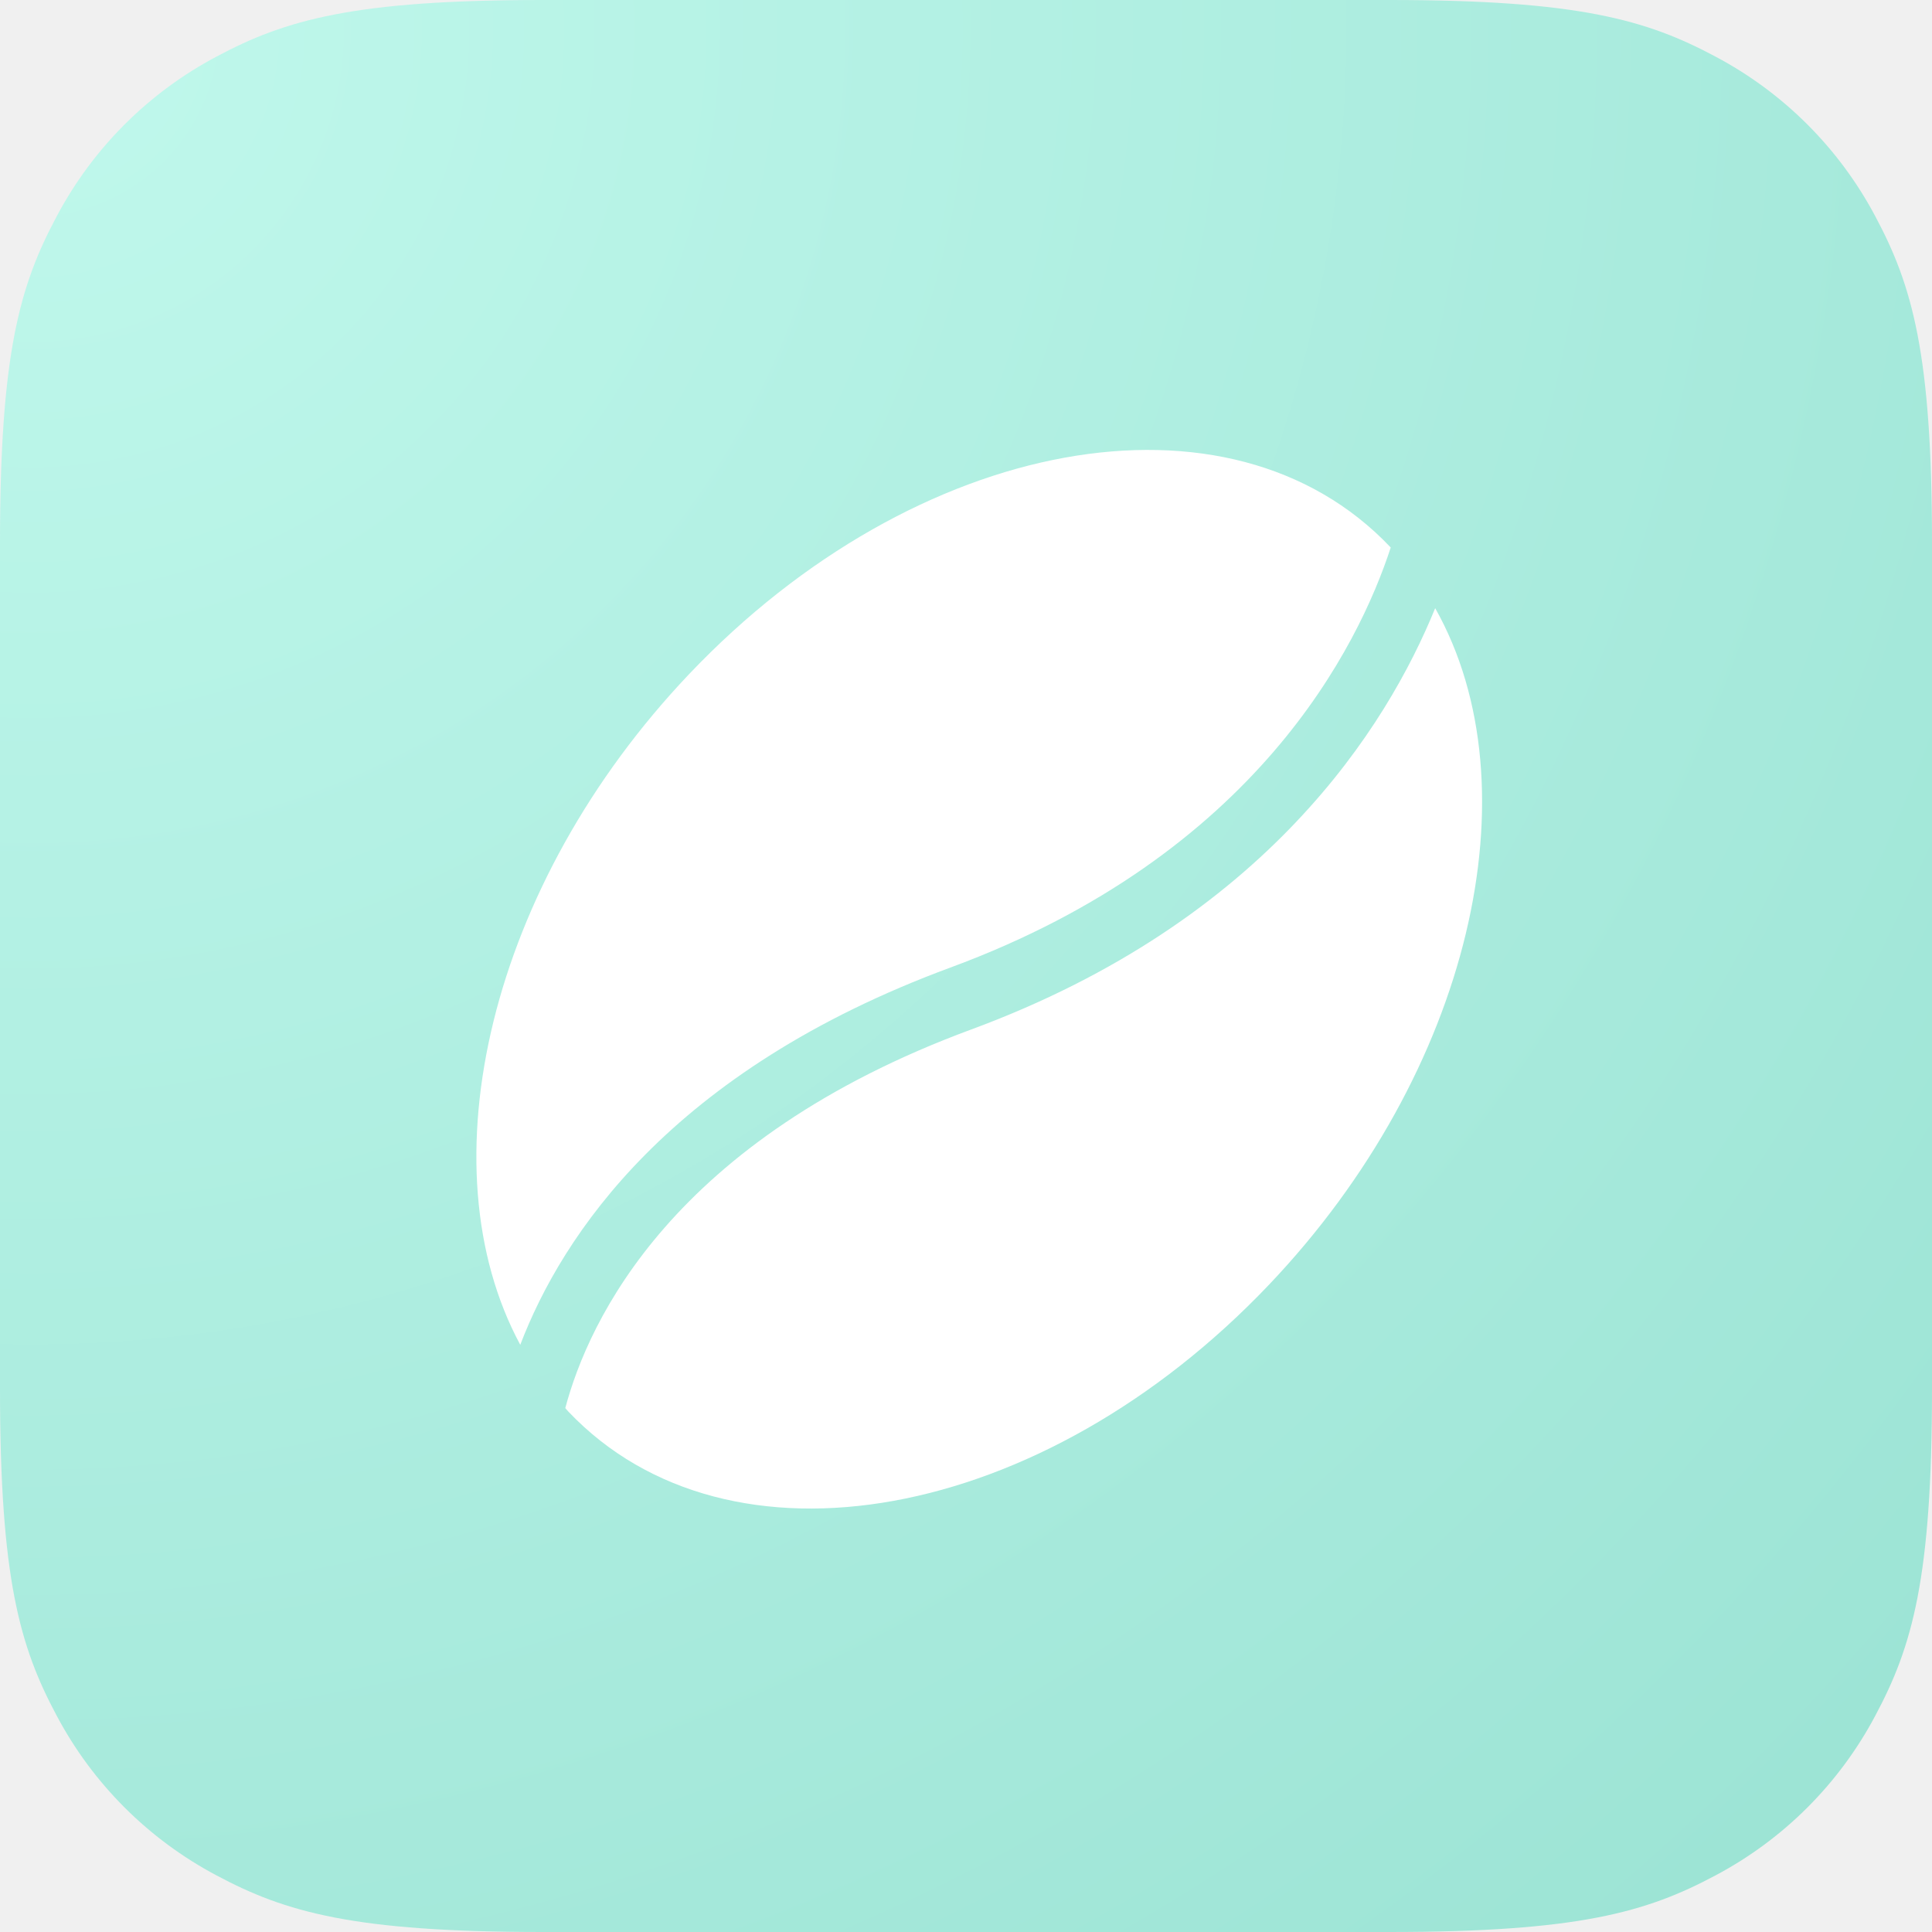
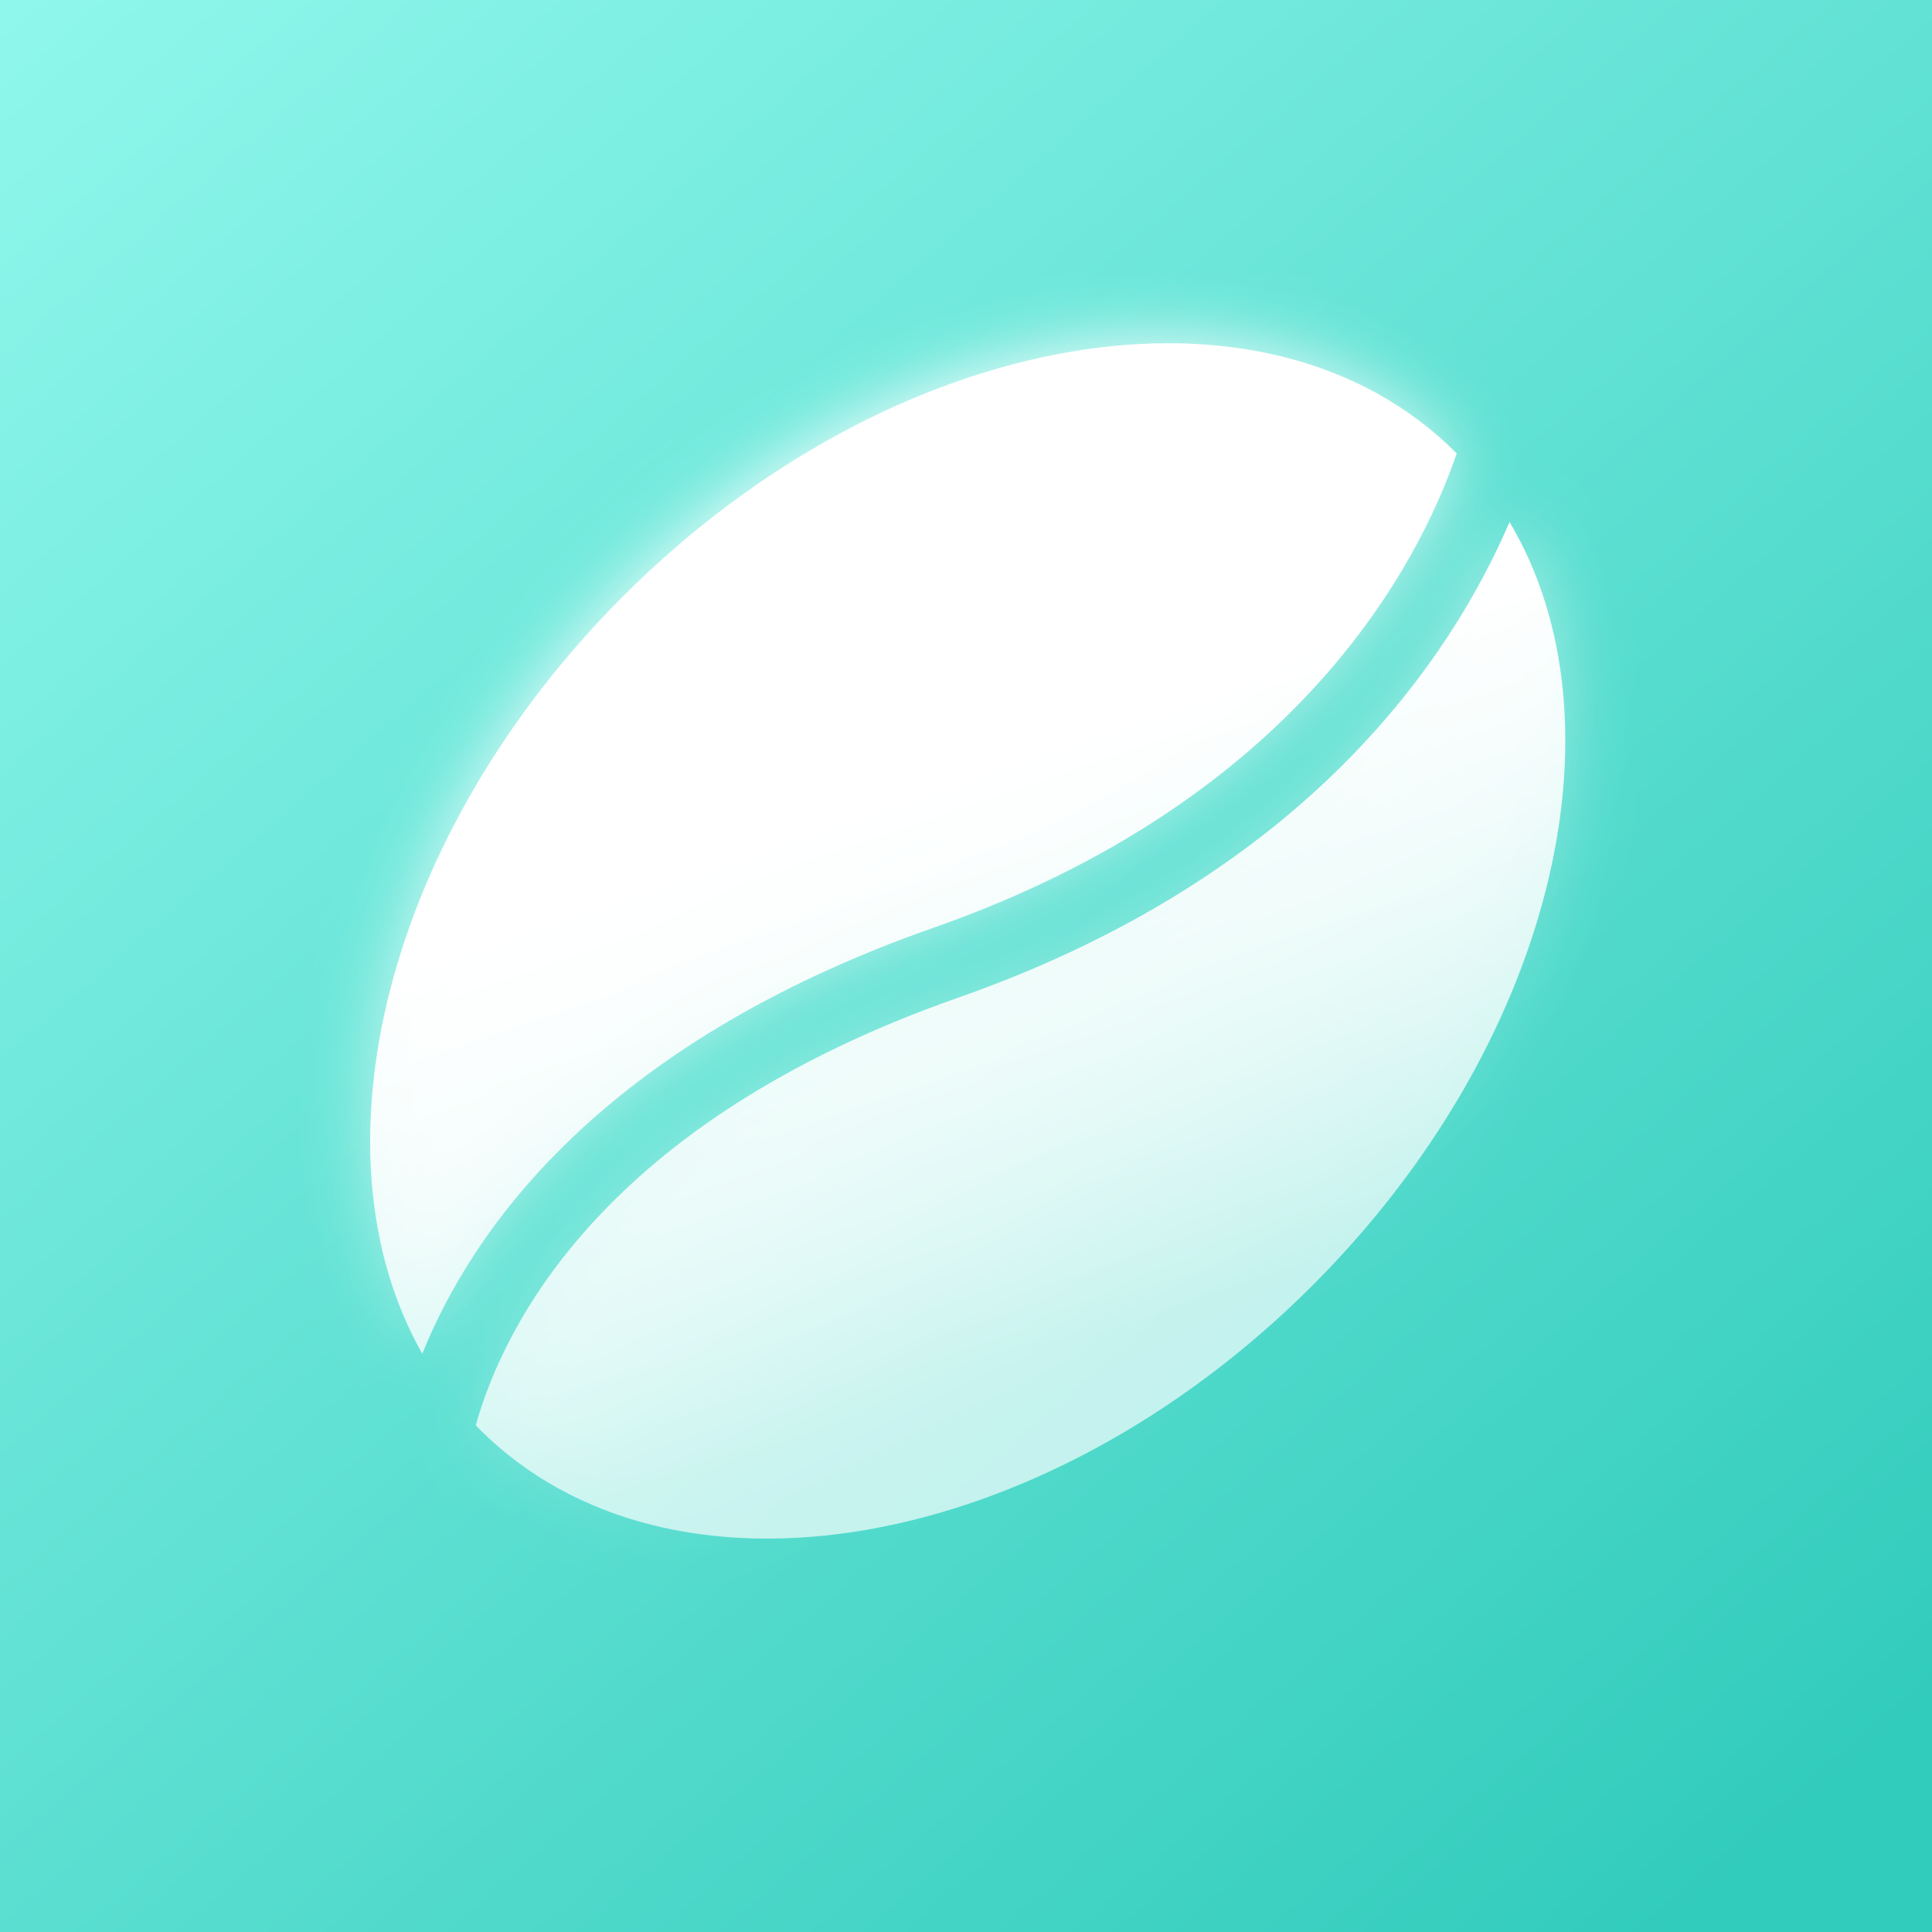
- <svg xmlns="http://www.w3.org/2000/svg" width="73" height="73">
+ <svg xmlns="http://www.w3.org/2000/svg" width="56" height="56" fill="none">
+   <path fill="url(#paint0_linear)" d="M0 0h56v56H0z" />
+   <path d="M12.24 39.239c-3.327-5.869-1.063-15.071 5.82-21.956 7.818-7.816 18.625-9.679 24.144-4.161a.212.212 0 0 0 .02.022c-1.104 3.213-4.621 10.05-15.163 13.746-9.658 3.387-13.383 8.774-14.82 12.349zm26.715-17.101c-2.522 2.523-6.105 5-11.181 6.78-10.302 3.613-13.18 9.527-13.983 12.392.039.038.07.08.107.115 5.517 5.518 16.326 3.654 24.142-4.162 6.955-6.955 9.192-16.276 5.715-22.134-.837 1.951-2.292 4.5-4.8 7.008z" fill="url(#paint1_linear)" />
+   <g filter="url(#filter0_f)">
+     <path d="M12.24 39.239c-3.327-5.869-1.063-15.071 5.82-21.956 7.818-7.816 18.625-9.679 24.144-4.161a.212.212 0 0 0 .02.022c-1.104 3.213-4.621 10.05-15.163 13.746-9.658 3.387-13.383 8.774-14.82 12.349zm26.715-17.101c-2.522 2.523-6.105 5-11.181 6.78-10.302 3.613-13.18 9.527-13.983 12.392.039.038.07.08.107.115 5.517 5.518 16.326 3.654 24.142-4.162 6.955-6.955 9.192-16.276 5.715-22.134-.837 1.951-2.292 4.5-4.8 7.008z" fill="url(#paint2_linear)" />
+   </g>
  <defs>
-     <radialGradient cx="1.992%" cy="1.889%" fx="1.992%" fy="1.889%" r="135.07%" id="a">
-       <stop stop-color="#C0F8EC" offset="0%" />
-       <stop stop-color="#9BE3D4" offset="100%" />
-     </radialGradient>
-     <filter x="-31.6%" y="-30%" width="163.2%" height="160%" filterUnits="objectBoundingBox" id="b">
-       <feOffset dy="2" in="SourceAlpha" result="shadowOffsetOuter1" />
-       <feGaussianBlur stdDeviation="2" in="shadowOffsetOuter1" result="shadowBlurOuter1" />
-       <feColorMatrix values="0 0 0 0 0 0 0 0 0 0 0 0 0 0 0 0 0 0 0.149 0" in="shadowBlurOuter1" result="shadowMatrixOuter1" />
-       <feMerge>
-         <feMergeNode in="shadowMatrixOuter1" />
-         <feMergeNode in="SourceGraphic" />
-       </feMerge>
+     <filter id="filter0_f" x="8.729" y="7.949" width="38.643" height="38.648" filterUnits="userSpaceOnUse" color-interpolation-filters="sRGB">
+       <feFlood flood-opacity="0" result="BackgroundImageFix" />
+       <feBlend in="SourceGraphic" in2="BackgroundImageFix" result="shape" />
+       <feGaussianBlur stdDeviation="1" result="effect1_foregroundBlur" />
    </filter>
+     <linearGradient id="paint0_linear" x1="0" y1="0" x2="48.5" y2="56" gradientUnits="userSpaceOnUse">
+       <stop stop-color="#90F7EC" />
+       <stop offset="1" stop-color="#32CCBC" />
+     </linearGradient>
+     <linearGradient id="paint1_linear" x1="31.5" y1="21" x2="37" y2="37" gradientUnits="userSpaceOnUse">
+       <stop stop-color="#fff" />
+       <stop offset="1" stop-color="#fff" stop-opacity=".67" />
+     </linearGradient>
+     <linearGradient id="paint2_linear" x1="25" y1="12.5" x2="37" y2="37" gradientUnits="userSpaceOnUse">
+       <stop stop-color="#fff" />
+       <stop offset="1" stop-color="#fff" stop-opacity="0" />
+     </linearGradient>
  </defs>
-   <g fill="none" fill-rule="evenodd">
-     <path d="M20.511 0H52.49c7.132 0 9.718.743 12.326 2.137a14.538 14.538 0 0 1 6.048 6.048C72.257 10.793 73 13.38 73 20.511V52.49c0 7.132-.743 9.718-2.137 12.326a14.538 14.538 0 0 1-6.048 6.048C62.207 72.257 59.62 73 52.489 73H20.51c-7.132 0-9.718-.743-12.326-2.137a14.538 14.538 0 0 1-6.048-6.048C.743 62.207 0 59.62 0 52.489V20.51c0-7.132.743-9.718 2.137-12.326a14.538 14.538 0 0 1 6.048-6.048C10.793.743 13.38 0 20.511 0z" fill="url(#a)" />
-     <path d="M19.658 50.813c-3.65-6.774-1.167-17.398 6.384-25.346 8.575-9.023 20.43-11.174 26.483-4.804a.24.24 0 0 0 .023.025c-1.211 3.71-5.07 11.602-16.633 15.869-10.594 3.91-14.68 10.13-16.257 14.256zm29.303-19.742c-2.765 2.913-6.696 5.772-12.264 7.828-11.3 4.17-14.457 10.999-15.338 14.305.042.045.077.092.117.133 6.052 6.37 17.91 4.22 26.482-4.804 7.63-8.03 10.083-18.79 6.27-25.553-.919 2.252-2.515 5.195-5.267 8.09z" fill="#FFF" fill-rule="nonzero" />
-   </g>
</svg>
